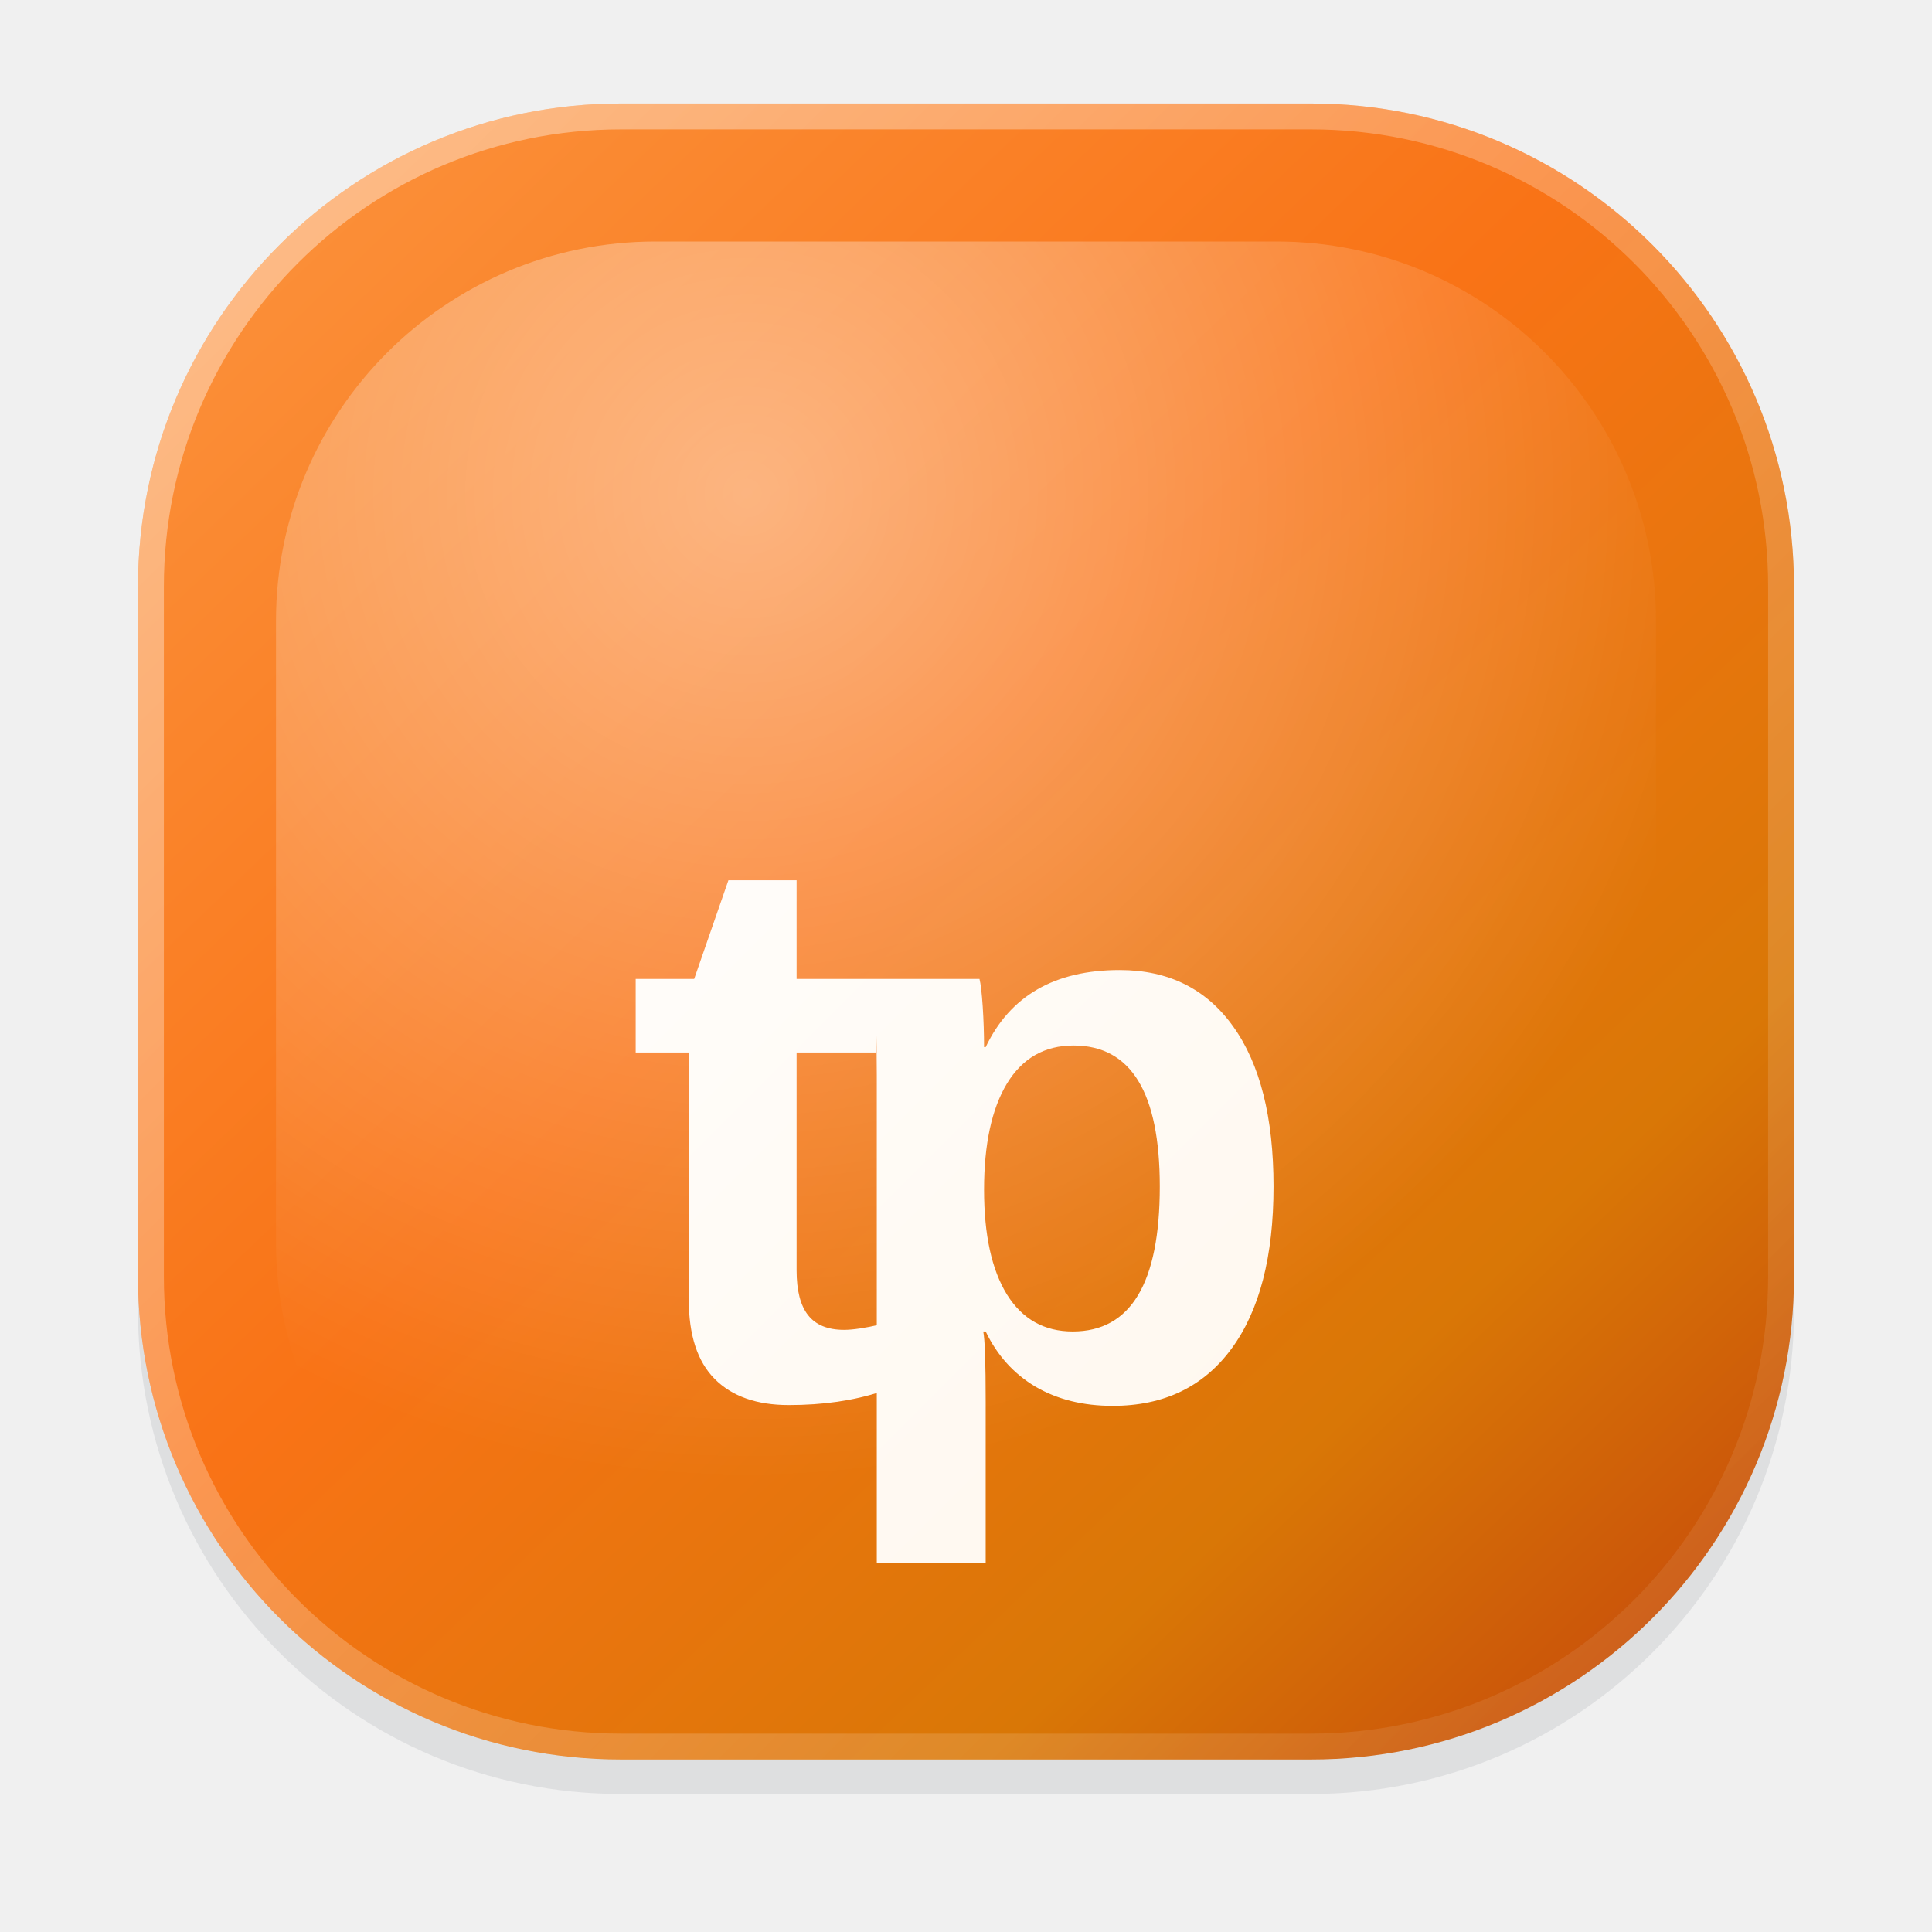
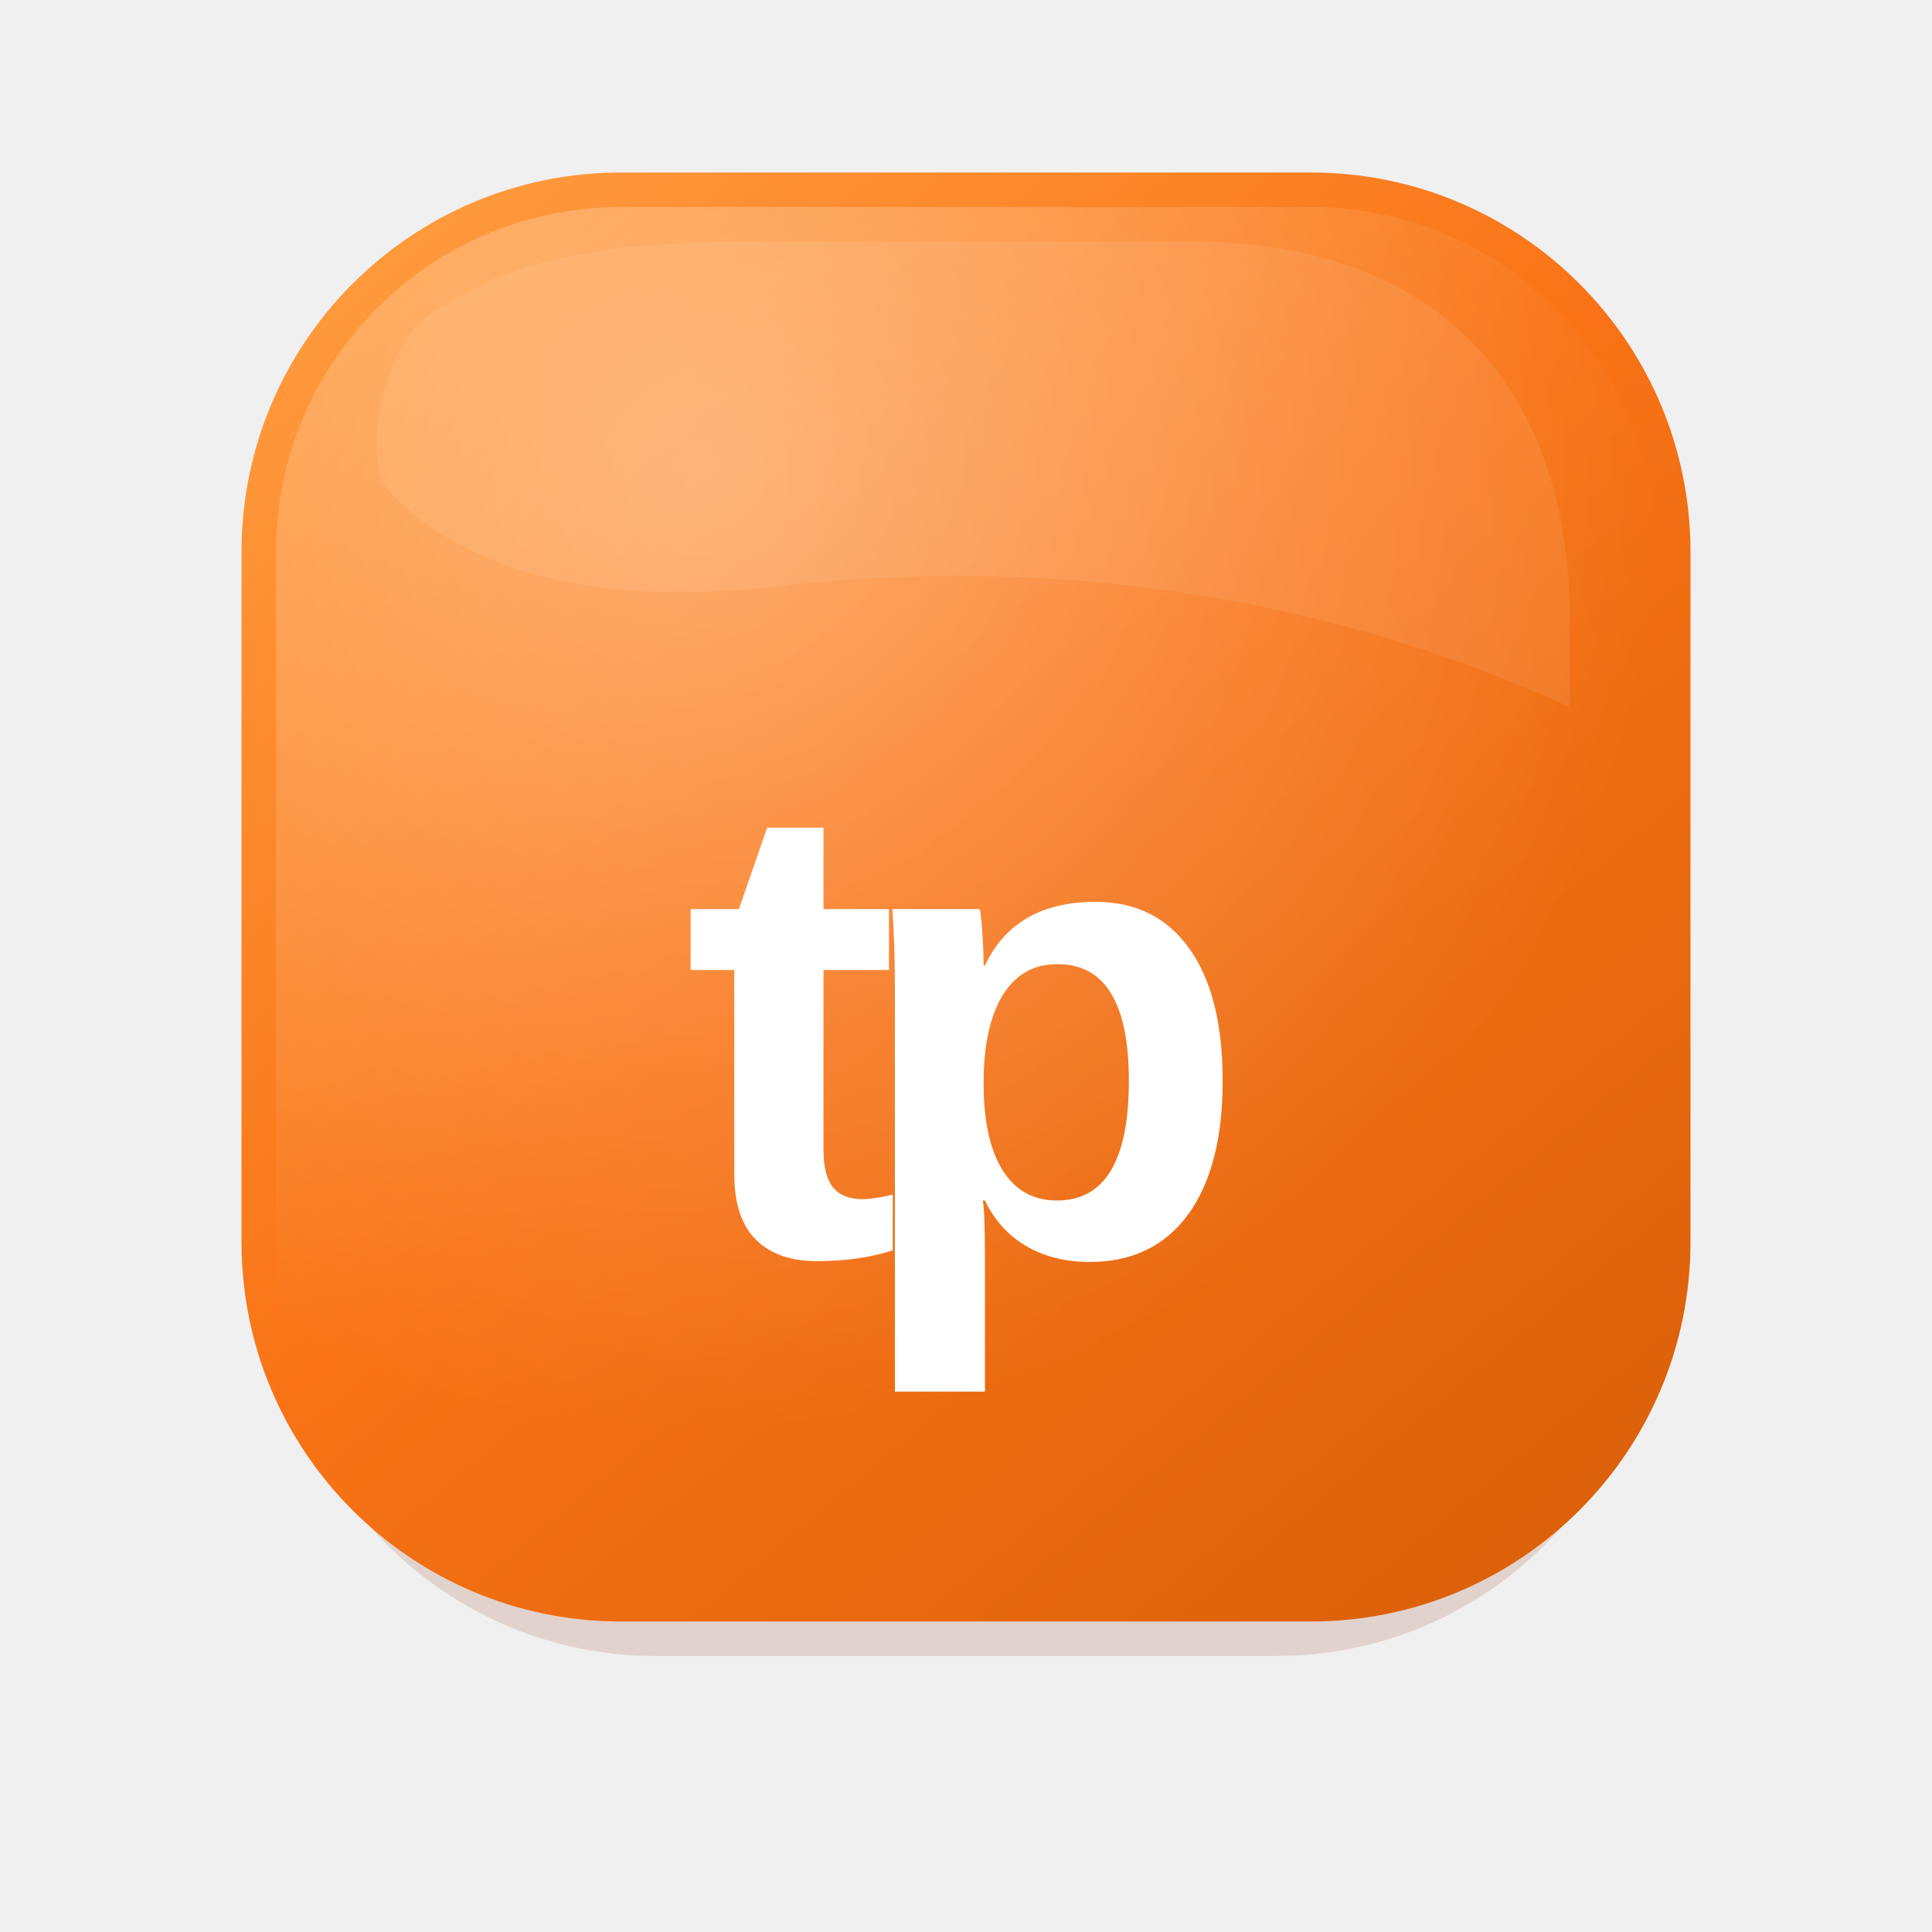
<svg xmlns="http://www.w3.org/2000/svg" width="512" height="512" viewBox="0 0 112 112" fill="none">
  <defs>
-     <linearGradient id="surface" x1="12" y1="10" x2="102" y2="104" gradientUnits="userSpaceOnUse">
-       <stop offset="0%" stop-color="#FB923C" />
-       <stop offset="42%" stop-color="#F97316" />
-       <stop offset="75%" stop-color="#D97706" />
-       <stop offset="100%" stop-color="#C2410C" />
+     <linearGradient id="surface" x1="22" y1="14" x2="90" y2="96" gradientUnits="userSpaceOnUse">
+       <stop offset="0%" stop-color="#FF9A3D" />
+       <stop offset="45%" stop-color="#F97316" />
+       <stop offset="100%" stop-color="#D95F08" />
    </linearGradient>
-     <linearGradient id="stroke" x1="16" y1="16" x2="96" y2="96" gradientUnits="userSpaceOnUse">
-       <stop offset="0%" stop-color="rgba(255,255,255,0.85)" />
-       <stop offset="100%" stop-color="rgba(255,255,255,0.15)" />
-     </linearGradient>
-     <radialGradient id="glow" cx="34%" cy="18%" r="72%">
-       <stop offset="0%" stop-color="#FFFFFF" stop-opacity="0.42" />
+     <radialGradient id="glow" cx="31%" cy="19%" r="70%">
+       <stop offset="0%" stop-color="#FFFFFF" stop-opacity="0.32" />
      <stop offset="100%" stop-color="#FFFFFF" stop-opacity="0" />
    </radialGradient>
-     <linearGradient id="letters" x1="30" y1="28" x2="86" y2="84" gradientUnits="userSpaceOnUse">
-       <stop offset="0%" stop-color="#FFFFFF" />
-       <stop offset="100%" stop-color="#FFF7ED" />
-     </linearGradient>
  </defs>
-   <rect x="8" y="8" width="96" height="96" rx="28" fill="#0F172A" opacity="0.08" />
-   <rect x="8" y="6" width="96" height="96" rx="28" fill="url(#surface)" />
-   <rect x="8.75" y="6.75" width="94.5" height="94.5" rx="27.25" stroke="url(#stroke)" stroke-opacity="0.45" stroke-width="1.5" />
-   <rect x="16" y="14" width="80" height="80" rx="22" fill="url(#glow)" />
-   <text x="56" y="68" text-anchor="middle" dominant-baseline="middle" fill="url(#letters)" font-family="Arial, Helvetica, sans-serif" font-size="46" font-weight="900" letter-spacing="-4">tp</text>
+   <rect x="16" y="16" width="80" height="80" rx="22" fill="#9A3412" opacity="0.16" />
+   <rect x="14" y="10" width="84" height="84" rx="22" fill="url(#surface)" />
+   <rect x="16" y="12" width="80" height="80" rx="20" fill="url(#glow)" />
+   <path d="M24 19C28 15.5 34 14 43 14H69C83 14 91 22 91 36V41C78 35 62 32 45 34C34 35.3 26 32.8 22 27.8C21.5 24.5 22.2 21.6 24 19Z" fill="#FFFFFF" opacity="0.08" />
+   <text x="56" y="62" text-anchor="middle" dominant-baseline="middle" fill="#FFFFFF" font-family="'Trebuchet MS', Arial, Helvetica, sans-serif" font-size="38" font-weight="900" letter-spacing="-3">tp</text>
</svg>
